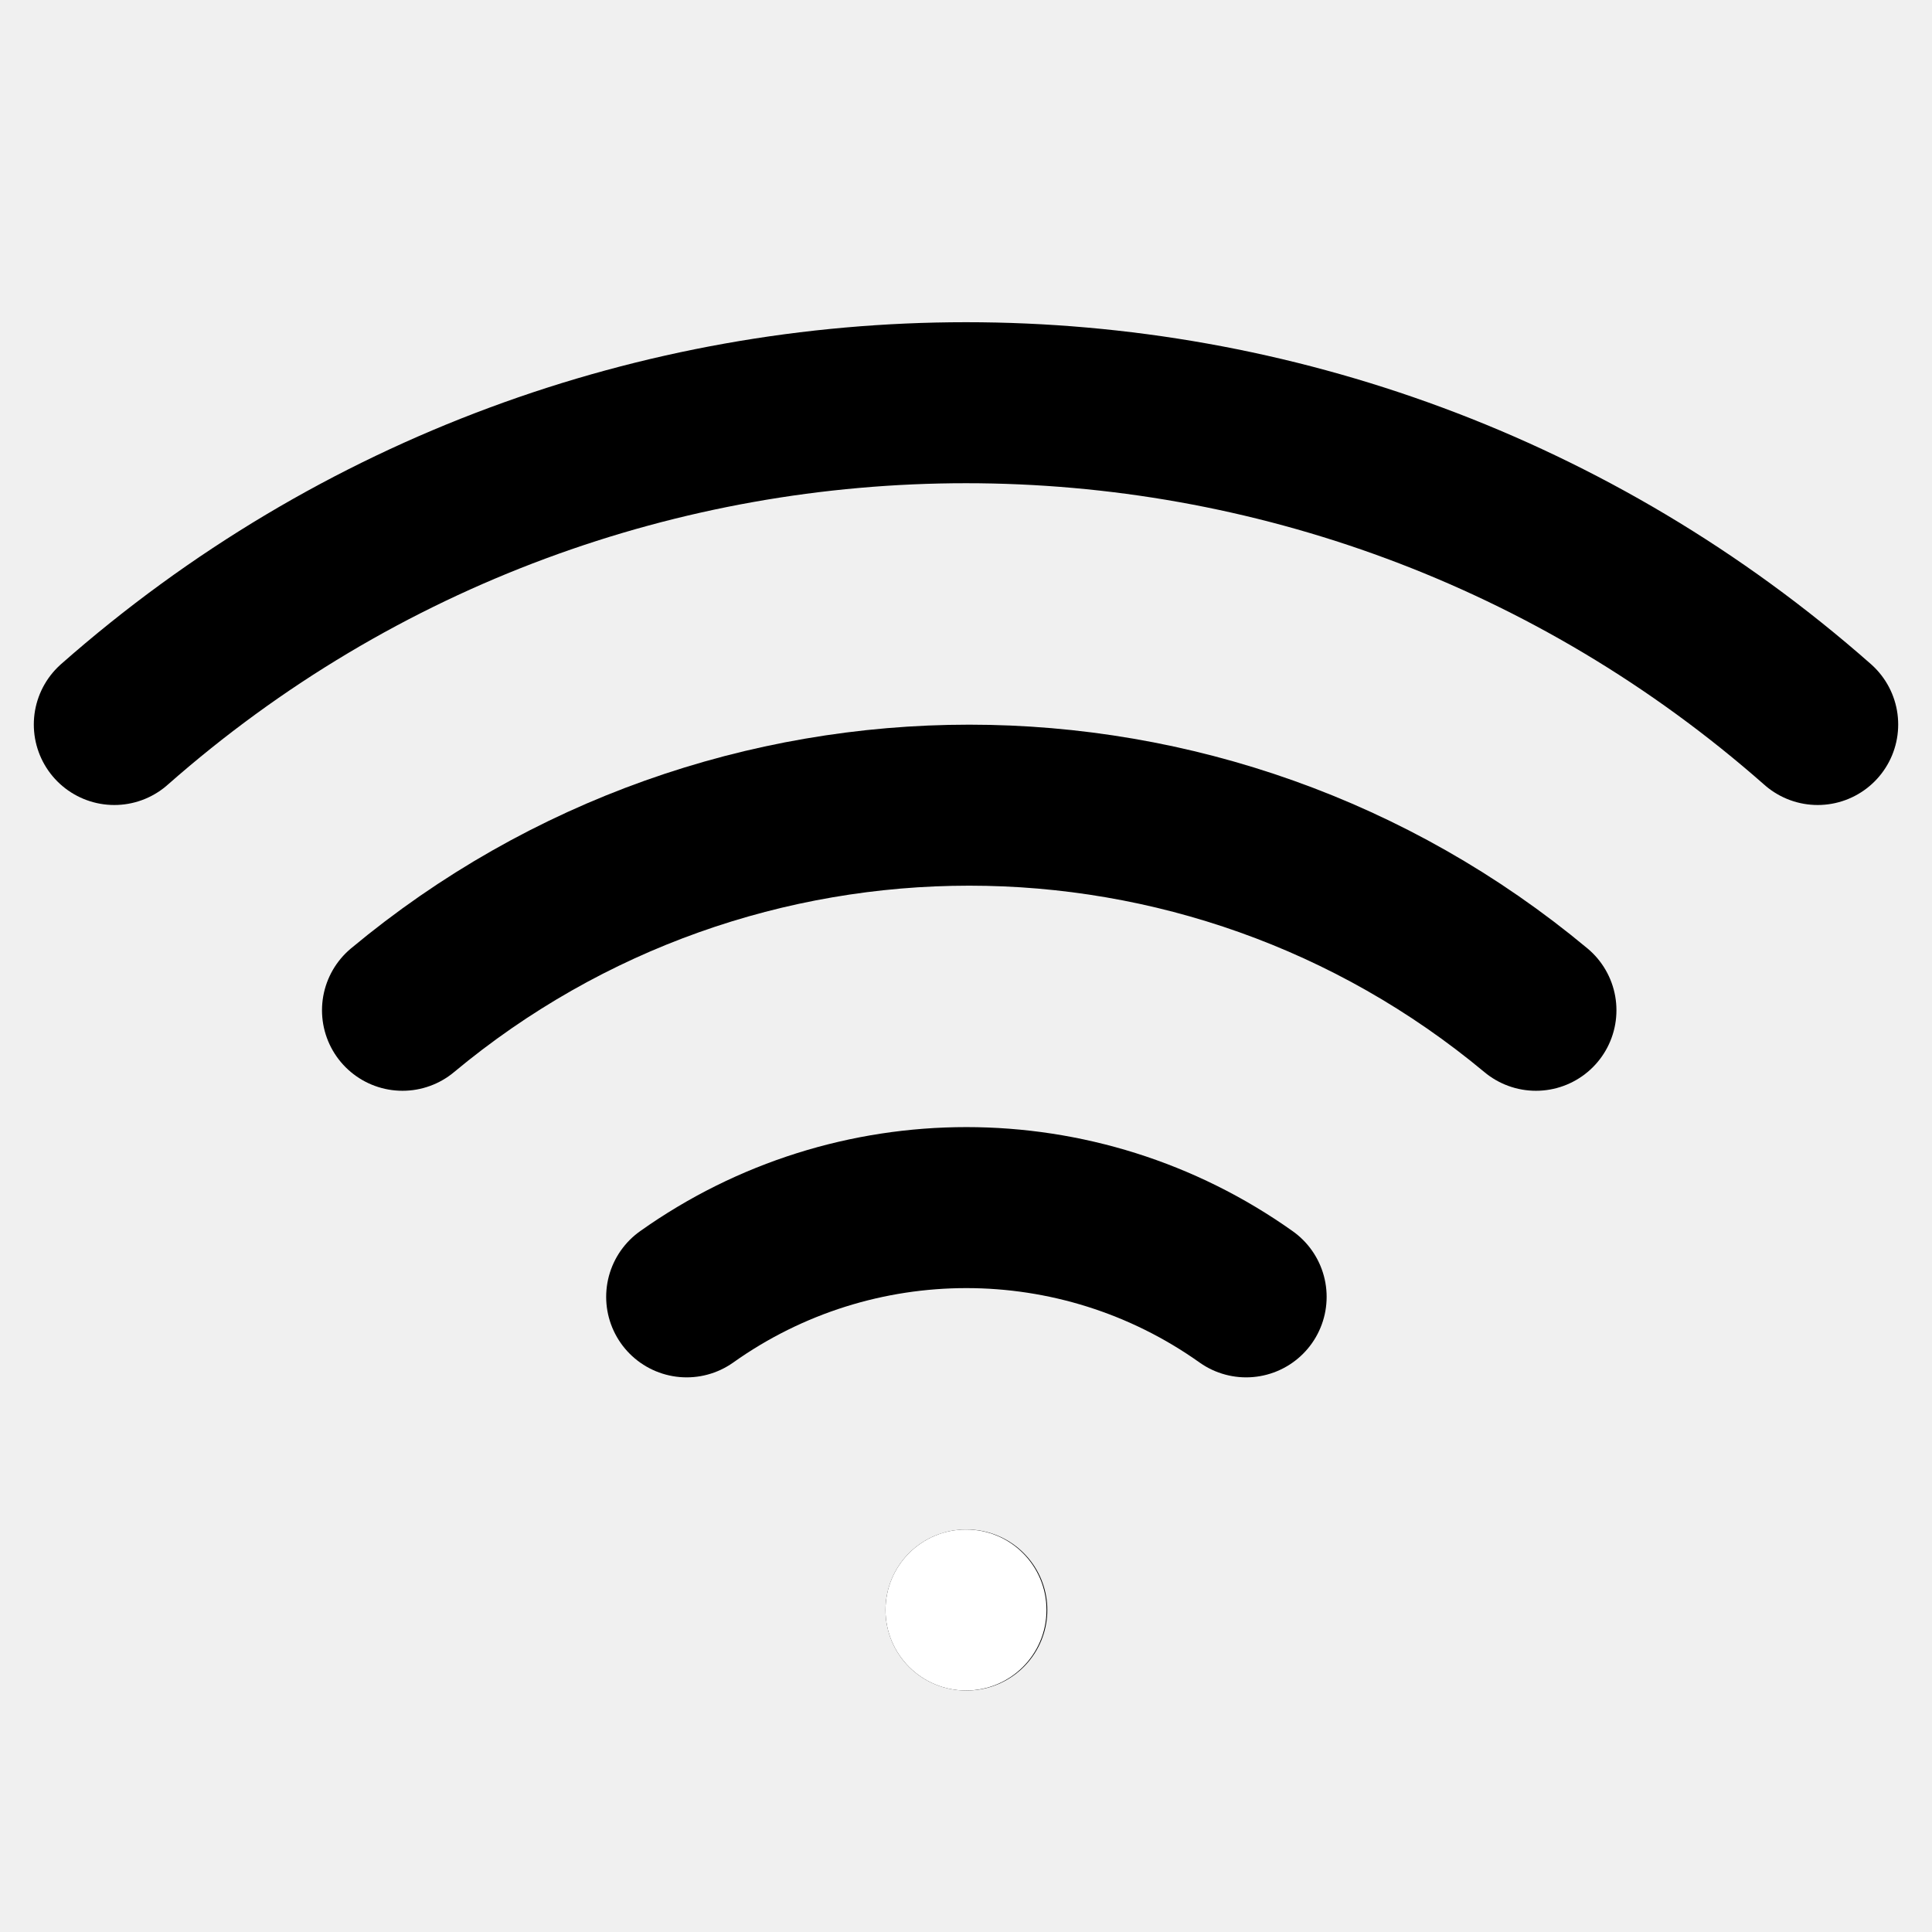
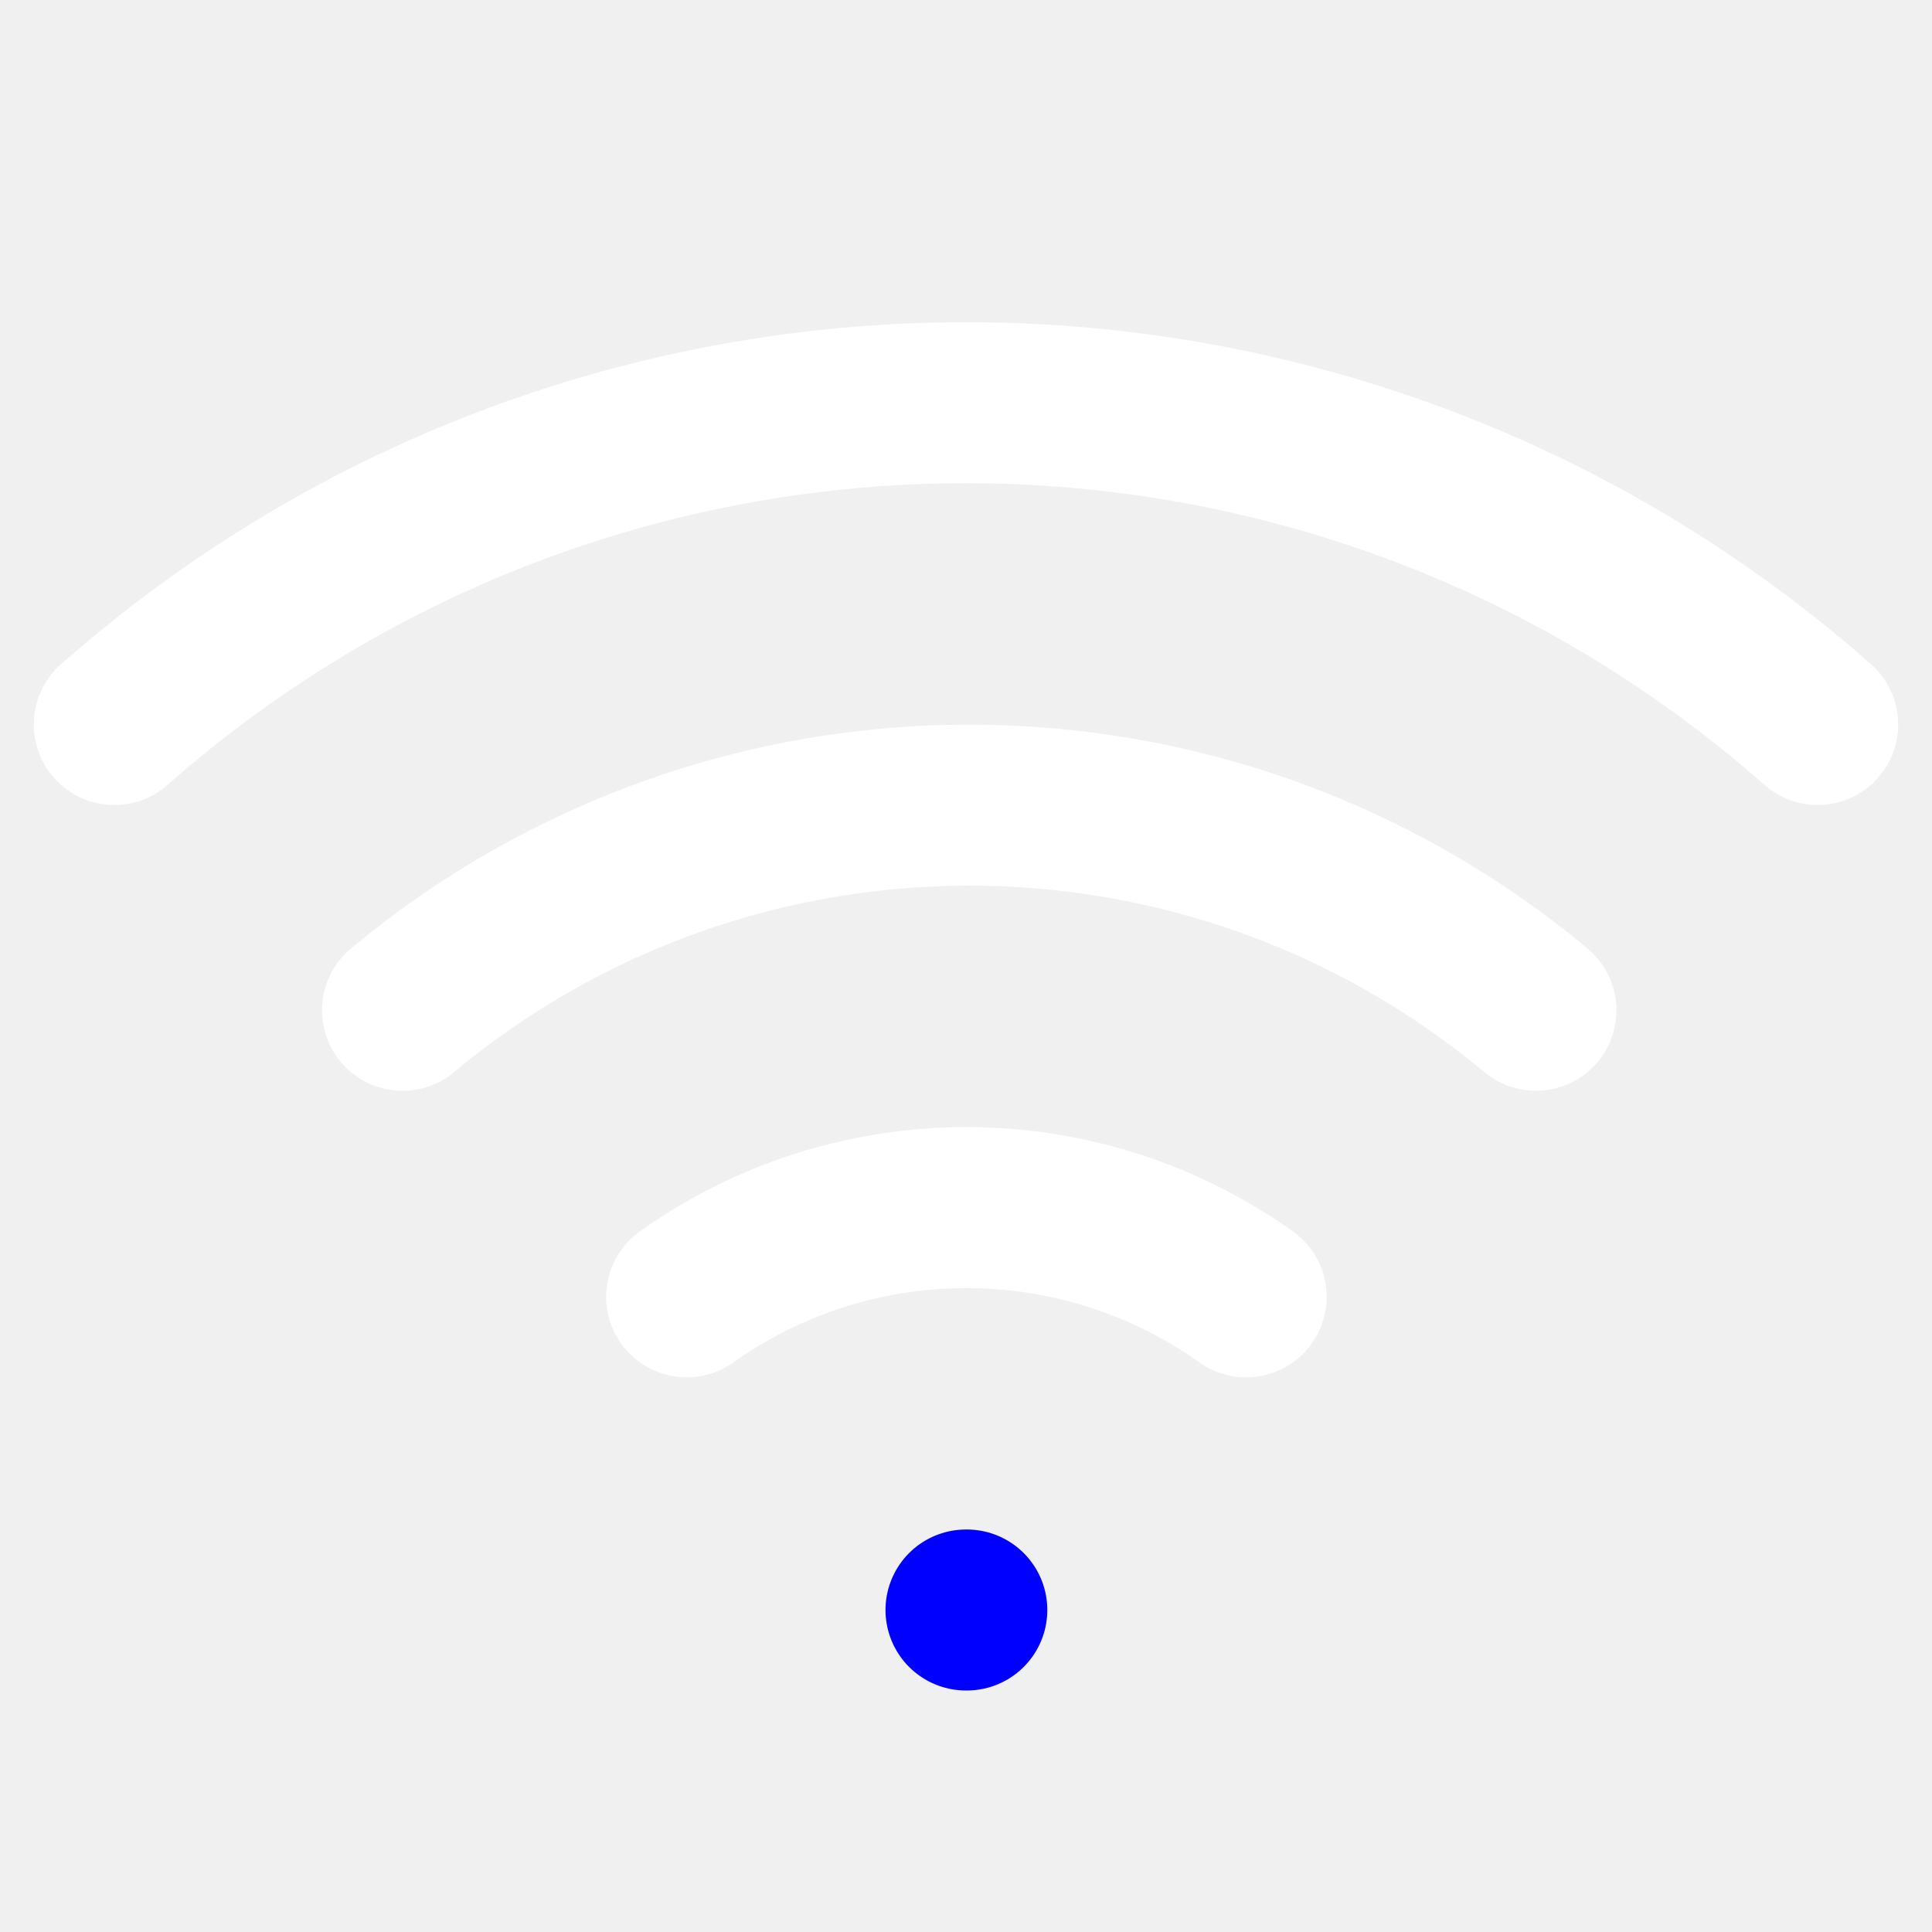
<svg xmlns="http://www.w3.org/2000/svg" viewBox="0 0 24 24" fill="none" stroke="currentColor" stroke-width="2" stroke-linecap="round" stroke-linejoin="round" class="feather feather-wifi">
-   <path d="M5 12.55a11 11 0 0 1 14.08 0" />
-   <path d="M1.42 9a16 16 0 0 1 21.16 0" />
-   <path d="M8.53 16.11a6 6 0 0 1 6.95 0" />
-   <line x1="12" y1="20" x2="12.01" y2="20" />
-   <circle cx="12" cy="20" r="1" fill="white" stroke="none" />
+   <path d="M5 12.55a11 11 0 0 1 14.08 0" stroke="white" />
+   <path d="M1.42 9a16 16 0 0 1 21.16 0" stroke="white" />
+   <path d="M8.53 16.11a6 6 0 0 1 6.95 0" stroke="white" />
+   <line x1="12" y1="20" x2="12.01" y2="20" stroke="blue" />
</svg>
